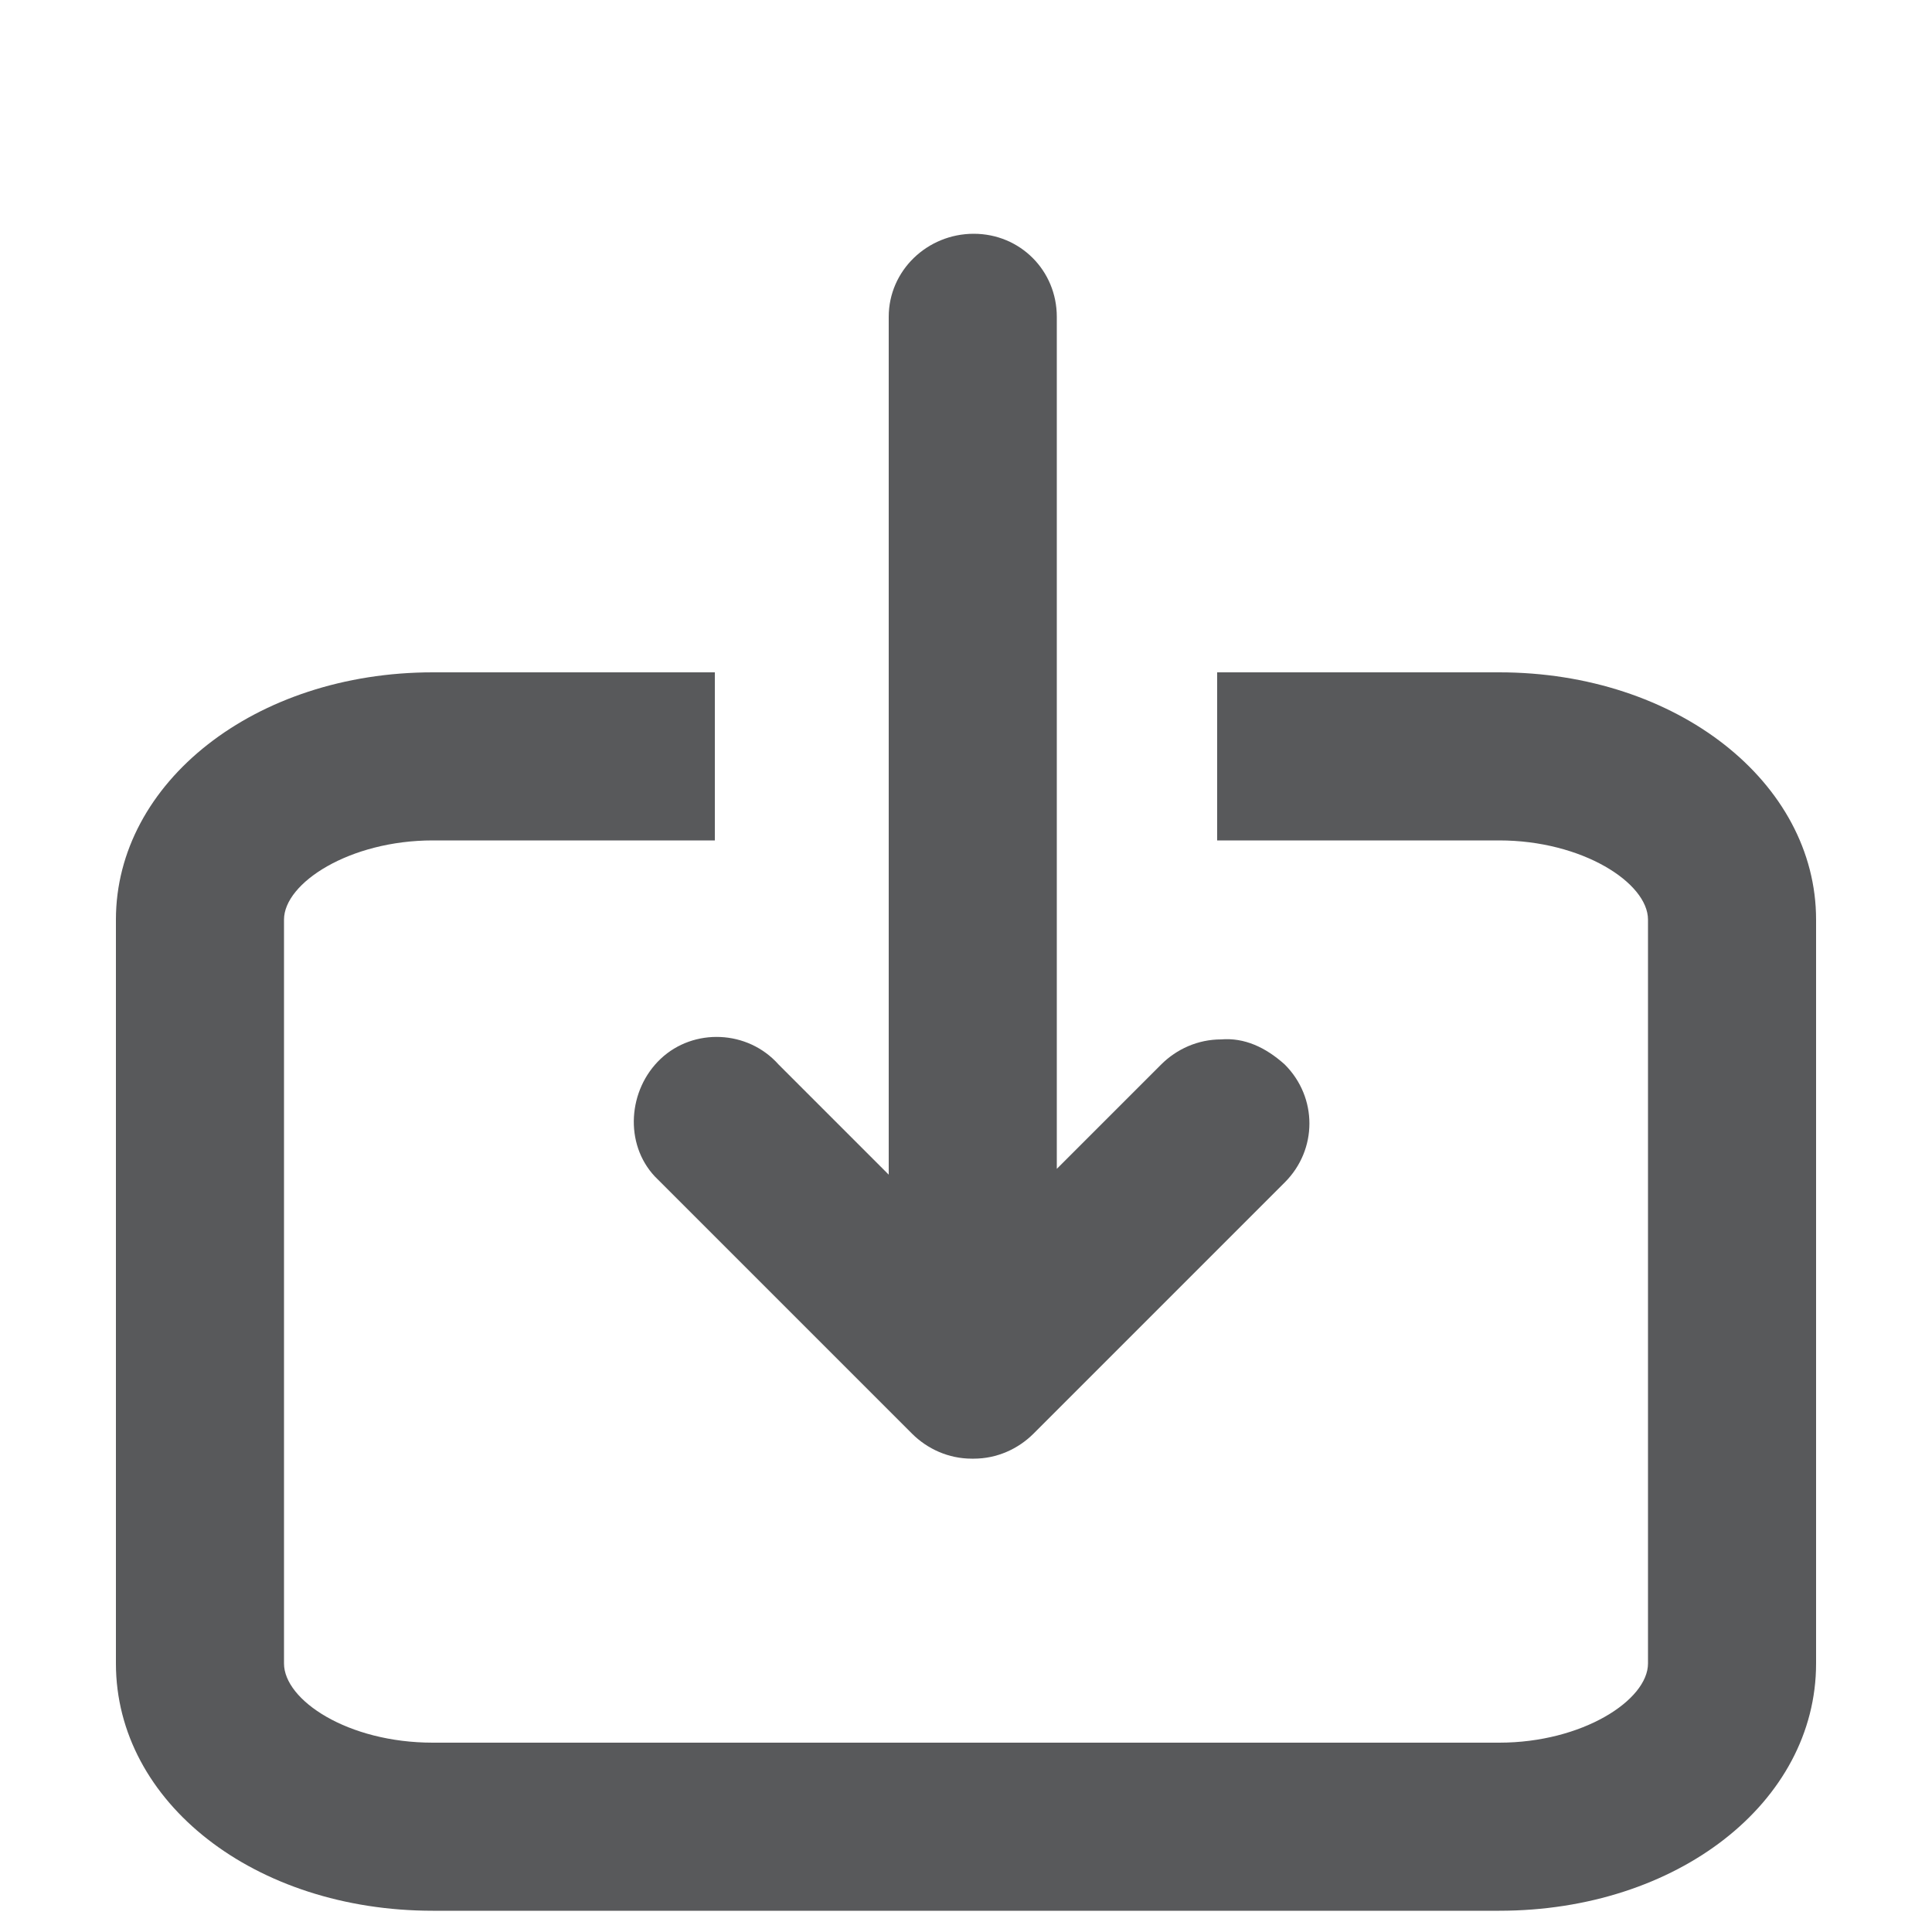
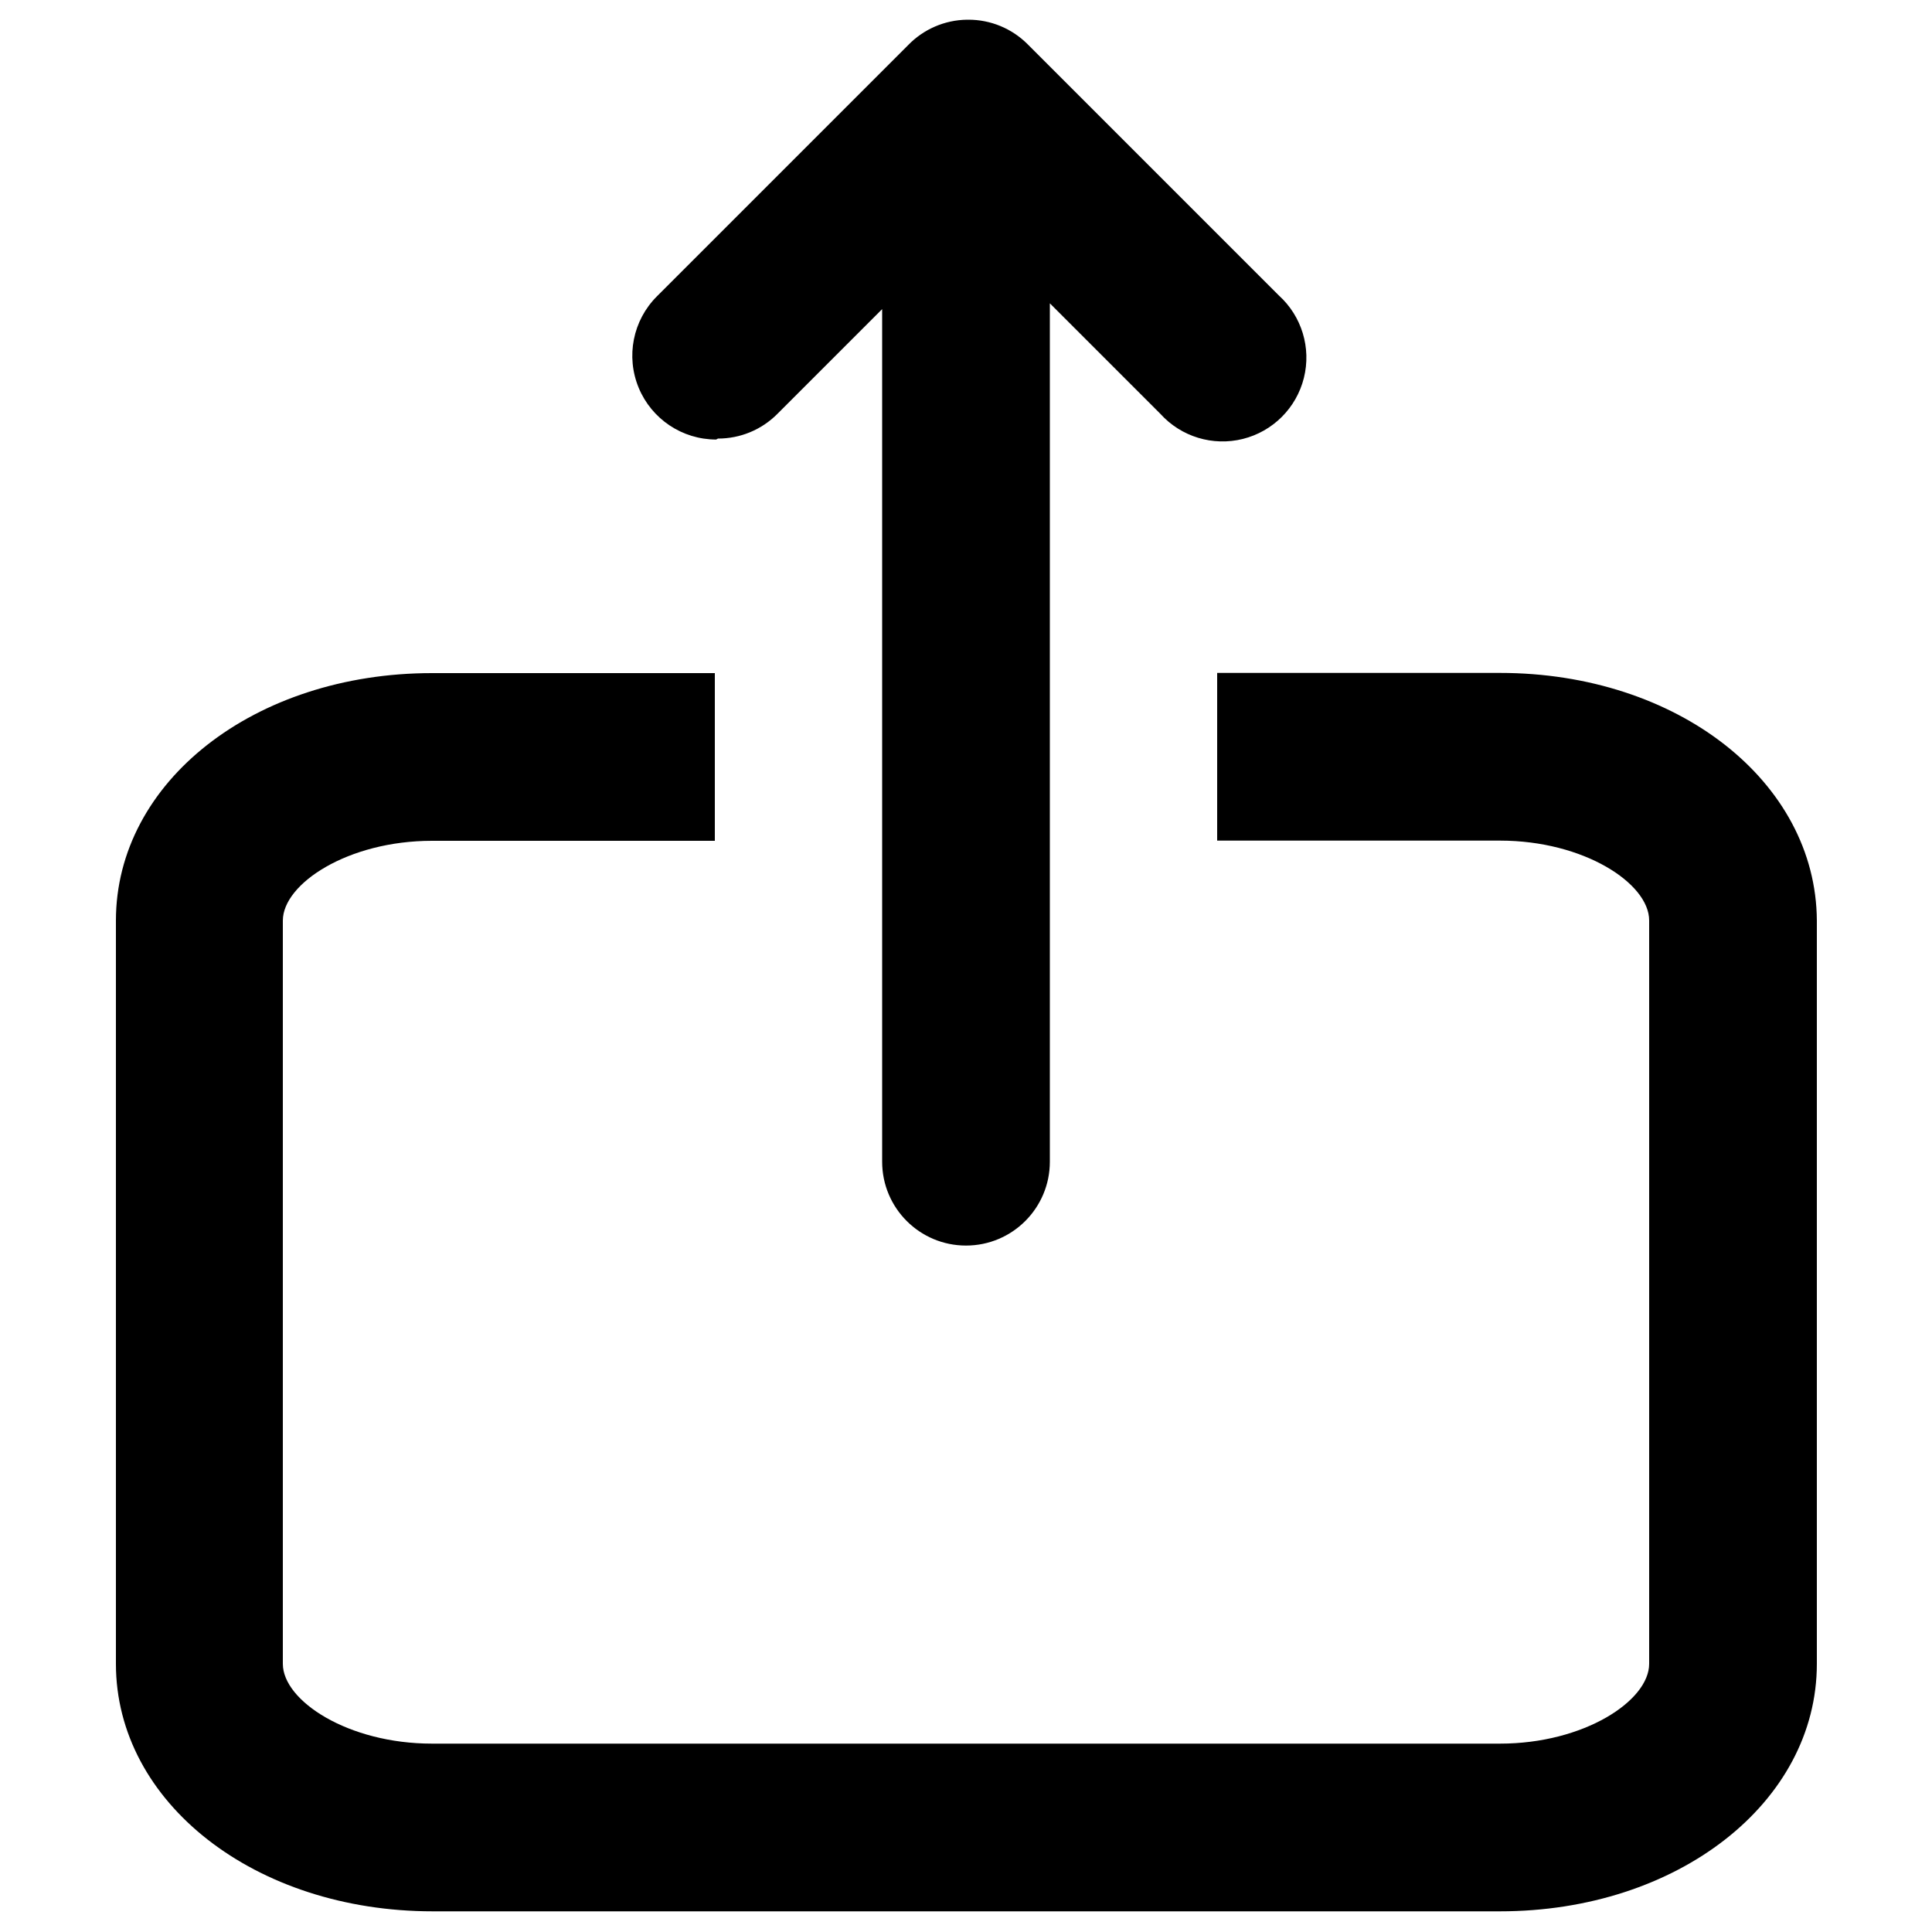
- <svg xmlns="http://www.w3.org/2000/svg" version="1.1" id="Layer_1" x="0px" y="0px" viewBox="0 0 100 100" style="enable-background:new 0 0 100 100;" xml:space="preserve">
-   <style type="text/css">
- 		.st0{fill:#58595B;}
- 	</style>
-   <g>
-     <g id="Icon">
-       <path class="st0" d="M77.6,34.8H63v8.7h14.6c4.3,0,7.7,2.2,7.7,4.1v38.5c0,1.9-3.4,4.1-7.7,4.1H22.4c-4.4,0-7.7-2.2-7.7-4.1V47.6c0-1.9,3.4-4.1,7.7-4.1H37v-8.7H22.4C13.2,34.8,6,40.5,6,47.6v38.5c0,7.2,7.2,12.8,16.4,12.8h55.2c9.2,0,16.4-5.6,16.4-12.8V47.6C94,40.5,86.8,34.8,77.6,34.8z" />
-       <path class="st0" d="M63.2,53.8c-1.2,0-2.3,0.5-3.1,1.3l-5.4,5.4V16.4c0-2.4-1.9-4.3-4.3-4.3S46,14,46,16.4c0,0,0,0,0,0v44.4l-5.7-5.7c-1.6-1.8-4.4-1.9-6.1-0.3s-1.9,4.4-0.3,6.1c0.1,0.1,0.2,0.2,0.3,0.3l13,13c0.8,0.8,1.9,1.3,3.1,1.3h0.1c1.2,0,2.3-0.5,3.1-1.3l13-13c1.7-1.7,1.7-4.4,0-6.1C65.5,54.2,64.4,53.7,63.2,53.8L63.2,53.8z" />
-     </g>
+ <svg xmlns="http://www.w3.org/2000/svg" viewBox="0 0 100 100">
+   <g id="import">
+     <path d="M77.64,34.83H63v8.68H77.64c4.35,0,7.72,2.22,7.72,4.13V86.12c0,1.91-3.37,4.13-7.72,4.13H22.36c-4.35,0-7.72-2.22-7.72-4.13V47.65c0-1.91,3.37-4.13,7.72-4.13H37V34.84H22.36C13.17,34.84,6,40.46,6,47.65V86.12c0,7.18,7.2,12.81,16.4,12.81H77.64c9.19,0,16.4-5.63,16.4-12.81V47.65C94,40.46,86.83,34.83,77.64,34.83Z" />
+     <path d="M37.16,22.7a4.32,4.32,0,0,0,3.07-1.27L45.66,16V60.13a4.34,4.34,0,1,0,8.68,0V15.7l5.72,5.72a4.34,4.34,0,1,0,6.13-6.13l-13-13a4.32,4.32,0,0,0-3.07-1.27h-.07A4.32,4.32,0,0,0,47,2.34l-13,13a4.34,4.34,0,0,0,3.07,7.41Z" />
  </g>
</svg>
